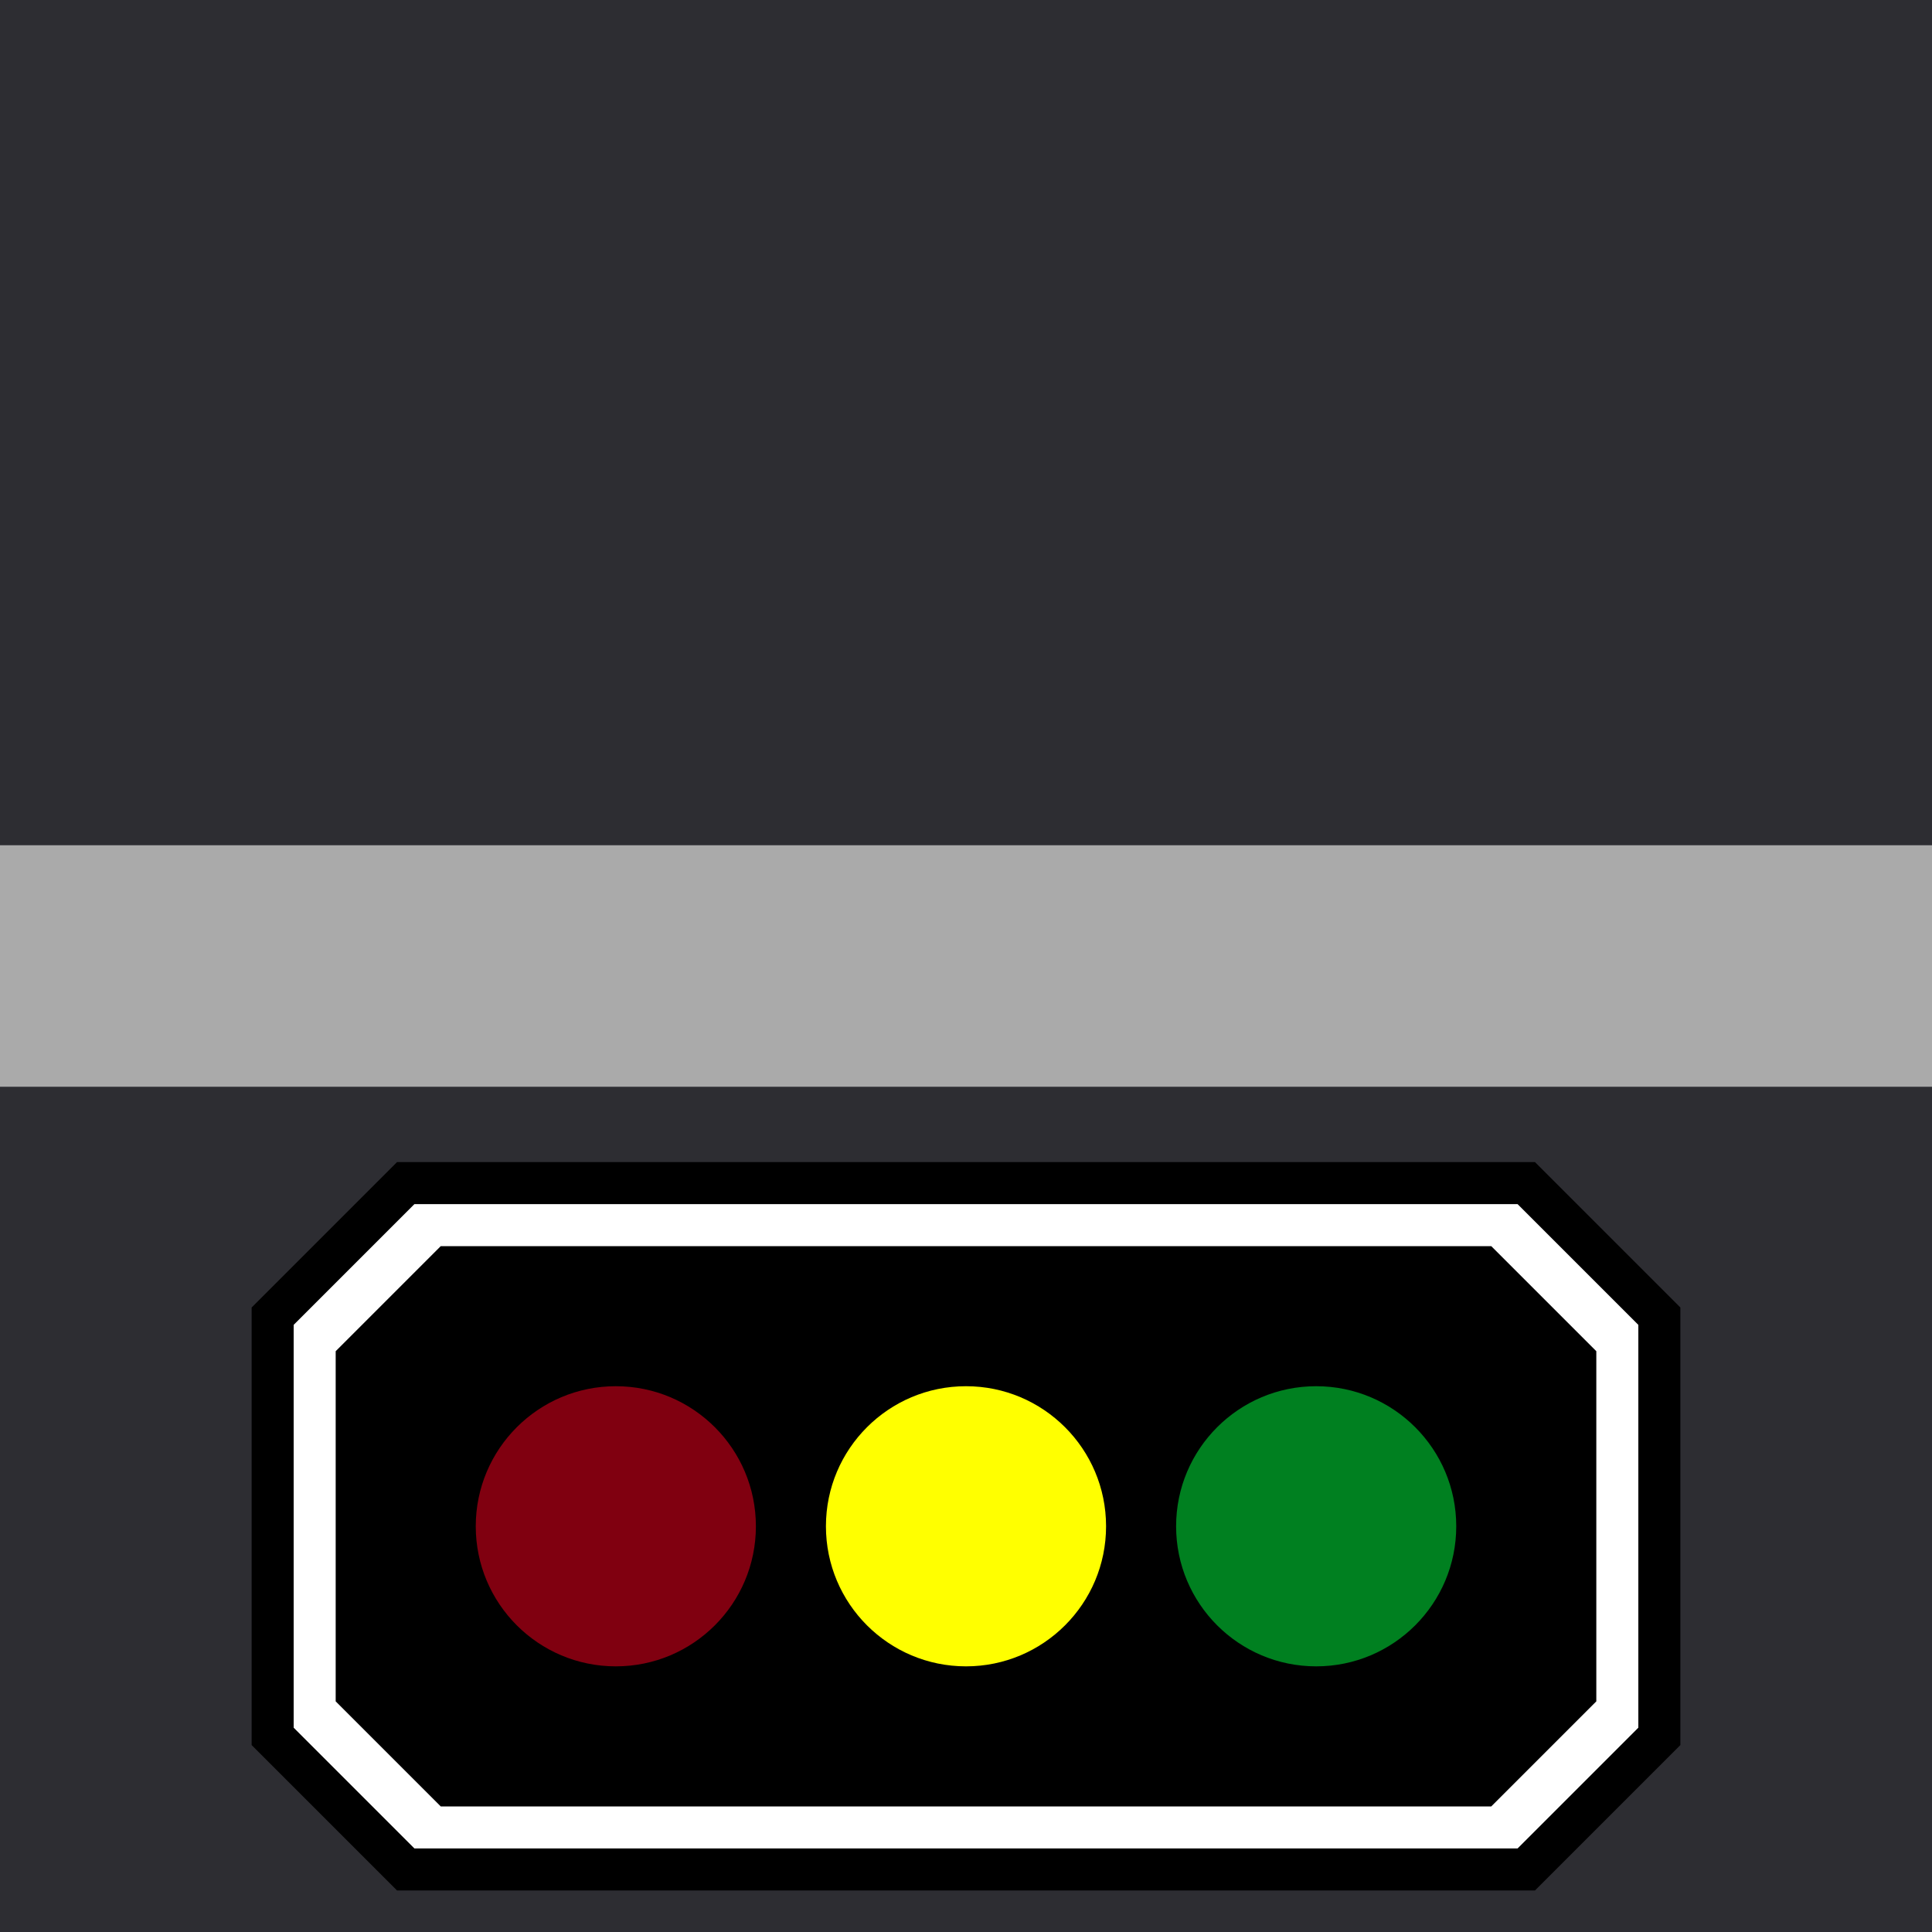
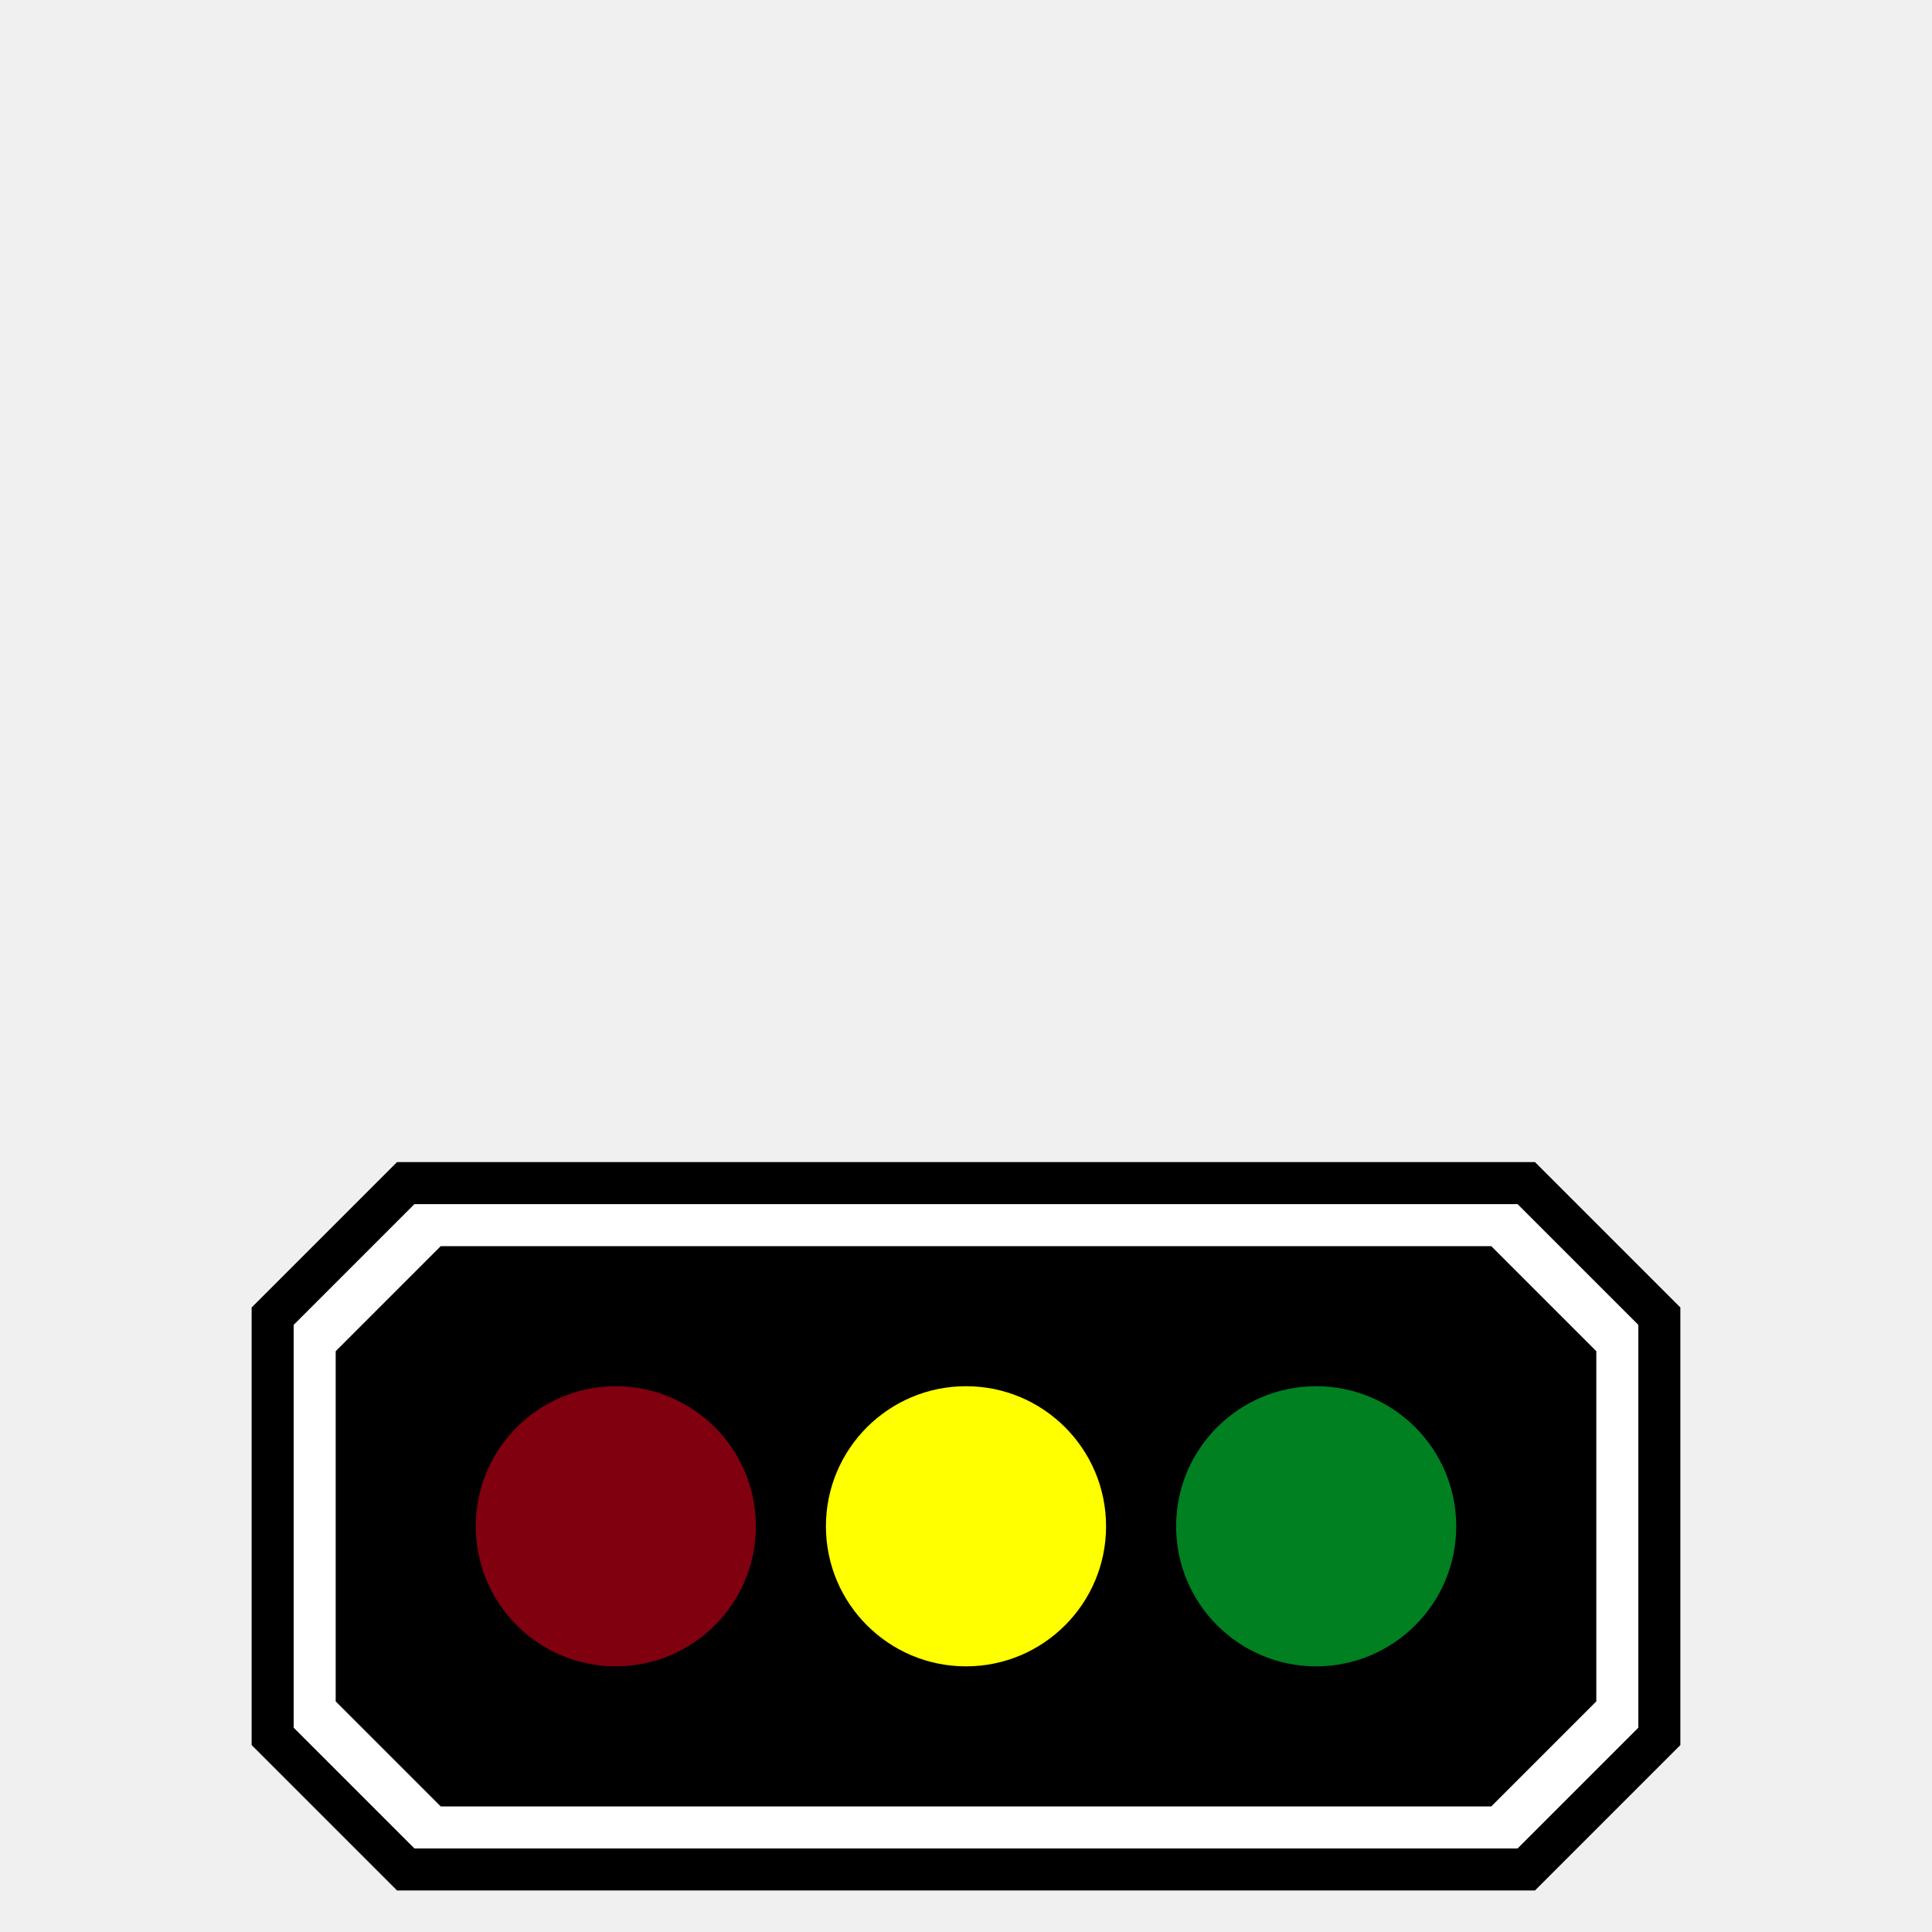
<svg xmlns="http://www.w3.org/2000/svg" viewBox="0 0 32 32">
-   <rect x="0" y="0" width="32" height="32" fill="#2d2d32" />
-   <line x1="0" y1="16" x2="32" y2="16" stroke="#aaaaaa" stroke-width="4" stroke-linecap="round" />
  <g transform="translate(13.68, 16) rotate(90) scale(0.116) translate(30, -120)">
    <g id="signal" data-bidib="signal">
      <path d="M 1 20 L 1 180 L 20 199 L 80 199 L 99 180 L 99 20 L 80 1 L 20 1 L 1 20 Z" fill="white" stroke="black" stroke-width="6" />
      <path d="M 10 25 L 10 175 L 25 190 L 75 190 L 90 175 L 90 25 L 75 10 L 25 10 L 10 25 Z" fill="black" />
      <circle id="hs3_f1" data-bidib-key="hs3_f1" cx="50" cy="50" r="20" fill="#00FF40" fill-opacity="0.50" />
      <circle id="hs3_f2" data-bidib-key="hs3_f2" cx="50" cy="100" r="20" fill="#FFFF00" />
      <circle id="hs3_h" data-bidib-key="hs3_h" cx="50" cy="150" r="20" fill="#FF0020" fill-opacity="0.50" />
    </g>
  </g>
</svg>
